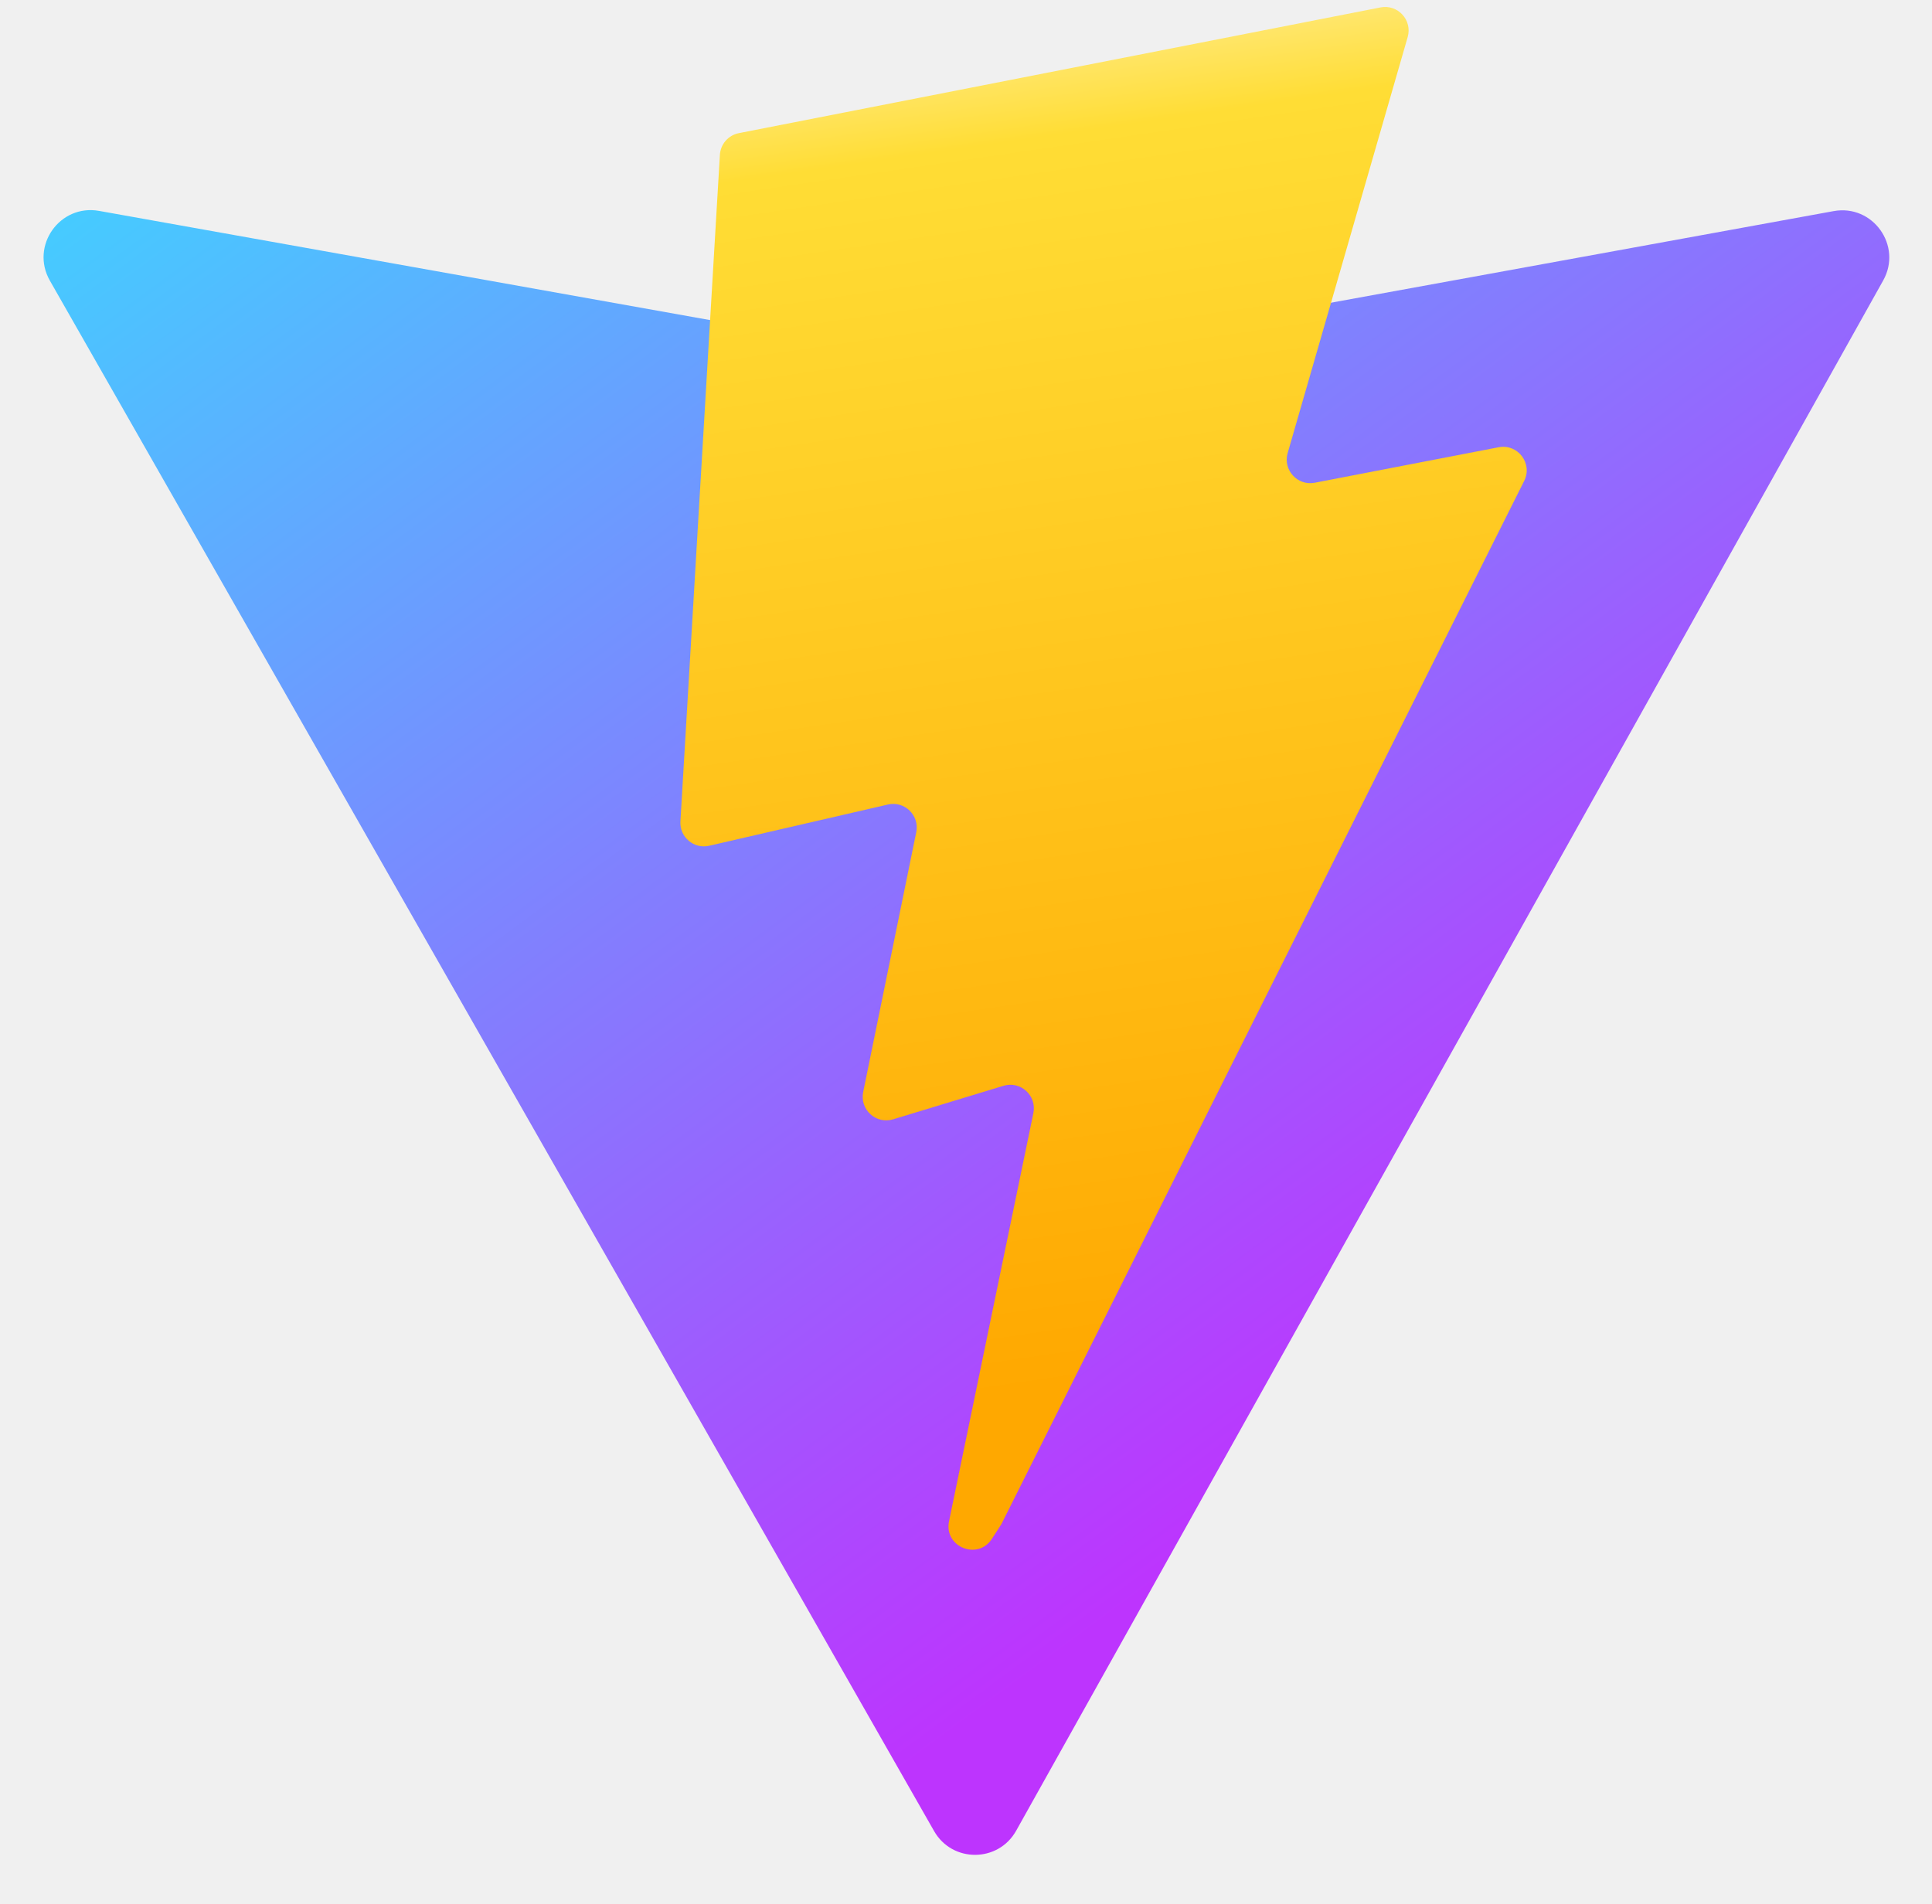
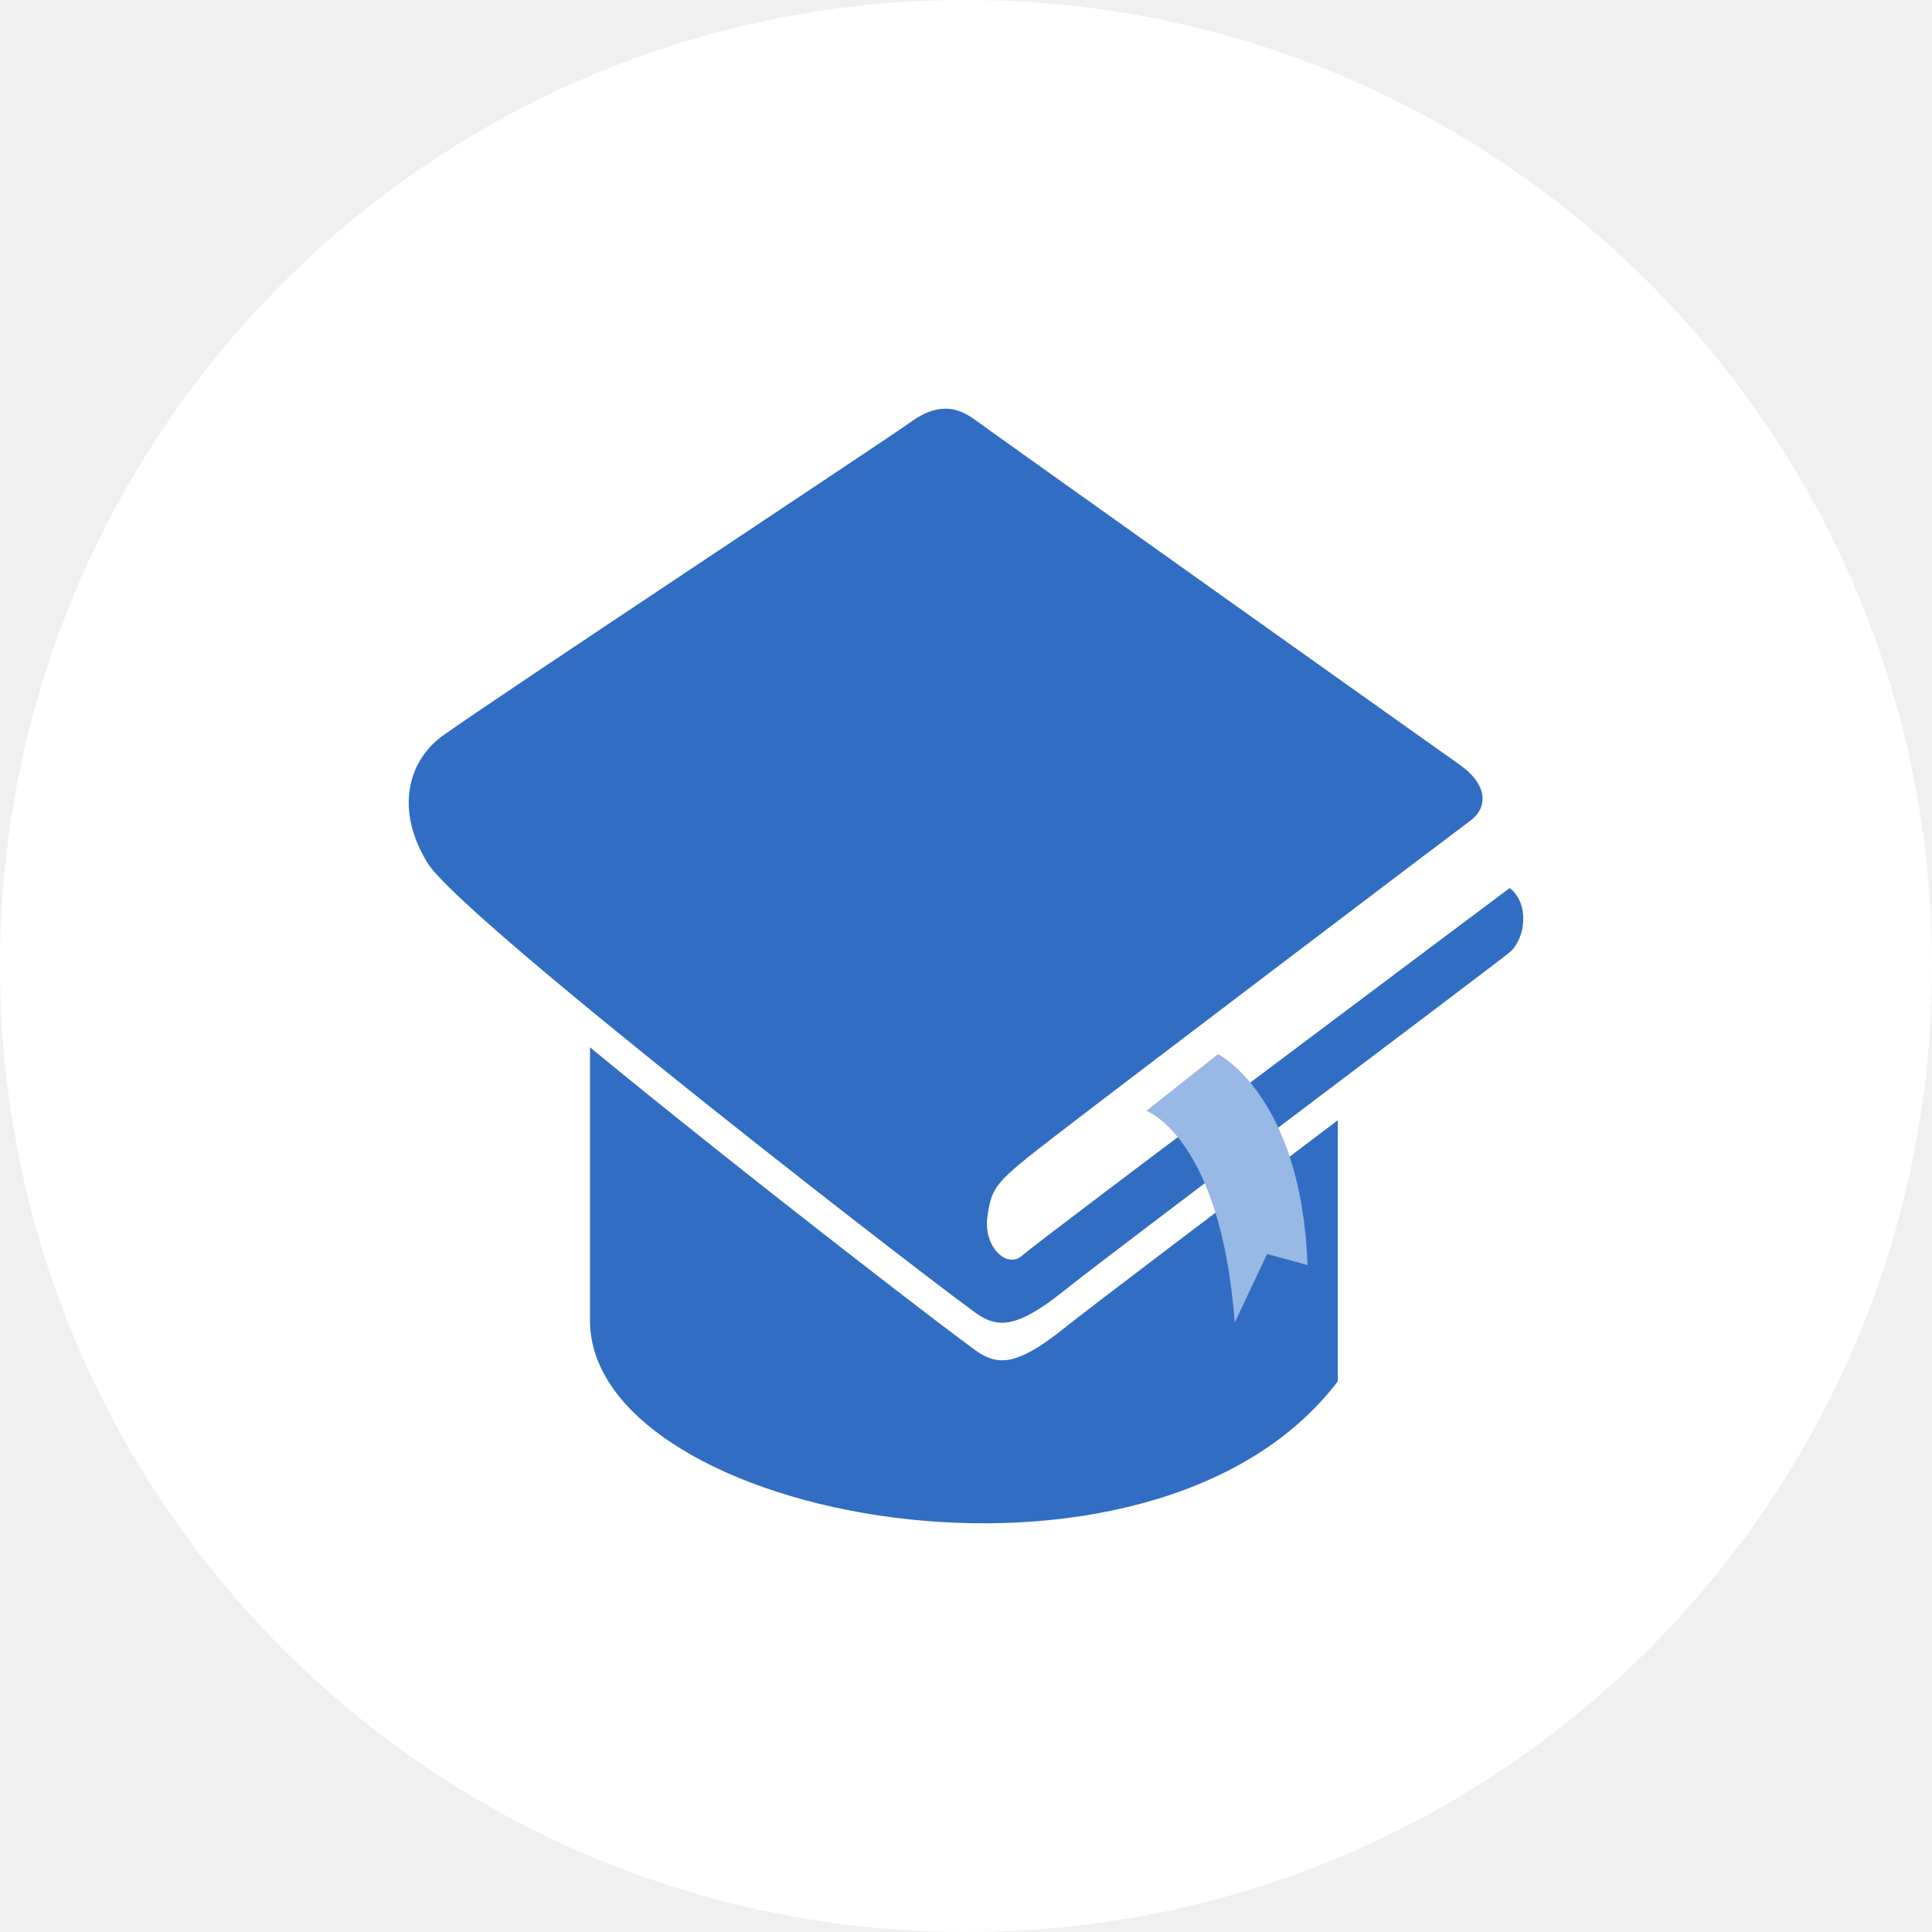
- <svg xmlns="http://www.w3.org/2000/svg" width="410" height="404" viewBox="0 0 410 404" fill="none">
-   <path d="M399.641 59.525L215.643 388.545C211.844 395.338 202.084 395.378 198.228 388.618L10.582 59.556C6.381 52.19 12.68 43.267 21.028 44.759L205.223 77.682C206.398 77.892 207.601 77.89 208.776 77.676L389.119 44.806C397.439 43.289 403.768 52.143 399.641 59.525Z" fill="url(#paint0_linear)" />
-   <path d="M292.965 1.574L156.801 28.255C154.563 28.694 152.906 30.59 152.771 32.866L144.395 174.33C144.198 177.662 147.258 180.248 150.51 179.498L188.42 170.749C191.967 169.931 195.172 173.055 194.443 176.622L183.18 231.775C182.422 235.487 185.907 238.661 189.532 237.56L212.947 230.446C216.577 229.344 220.065 232.527 219.297 236.242L201.398 322.875C200.278 328.294 207.486 331.249 210.492 326.603L212.5 323.5L323.454 102.072C325.312 98.365 322.108 94.137 318.036 94.923L279.014 102.454C275.347 103.161 272.227 99.746 273.262 96.158L298.731 7.867C299.767 4.273 296.636 0.855 292.965 1.574Z" fill="url(#paint1_linear)" />
+ <svg xmlns="http://www.w3.org/2000/svg" width="52" height="52" viewBox="0 0 52 52" fill="none">
+   <rect width="52" height="52" rx="26" fill="white" />
+   <g clip-path="url(#clip0_2369_1916)">
+     <path d="M11.918 19.801C11.067 20.407 10.568 21.692 11.508 23.228C12.45 24.765 25.893 35.134 26.386 35.422C26.879 35.71 27.372 35.758 28.626 34.75C29.881 33.741 40.365 25.866 40.636 25.629C41.066 25.252 41.173 24.332 40.636 23.9C40.636 23.9 27.935 33.405 27.519 33.789C27.103 34.173 26.456 33.55 26.578 32.733C26.7 31.917 26.789 31.821 28.403 30.573C30.016 29.325 39.162 22.393 39.577 22.086C40.047 21.739 40.058 21.126 39.289 20.584C38.218 19.829 26.654 11.605 26.267 11.317C25.879 11.029 25.342 10.767 24.536 11.343C23.729 11.919 13.483 18.686 11.918 19.801Z" fill="#316DC2" />
+     <path d="M26.386 36.433C26.063 36.244 20.164 31.715 15.88 28.189V35.541C15.877 40.908 30.997 43.776 36.007 37.178V30.151C32.929 32.476 29.33 35.197 28.627 35.761C27.372 36.769 26.879 36.721 26.386 36.433Z" fill="#316DC2" />
+     <path d="M32.784 28.372C32.784 28.372 35.032 29.502 35.192 34.05L34.103 33.75L33.232 35.601C32.863 30.621 30.855 29.898 30.855 29.898L32.784 28.372Z" fill="#98B8E6" />
+   </g>
  <defs>
-     <linearGradient id="paint0_linear" x1="6" y1="33" x2="235" y2="344" gradientUnits="userSpaceOnUse">
-       <stop stop-color="#41D1FF" />
-       <stop offset="1" stop-color="#BD34FE" />
-     </linearGradient>
-     <linearGradient id="paint1_linear" x1="194.651" y1="8.818" x2="236.076" y2="292.989" gradientUnits="userSpaceOnUse">
-       <stop stop-color="#FFEA83" />
-       <stop offset="0.083" stop-color="#FFDD35" />
-       <stop offset="1" stop-color="#FFA800" />
-     </linearGradient>
+     <clipPath id="clip0_2369_1916">
+       <rect width="30" height="30" fill="white" transform="translate(11 11)" />
+     </clipPath>
  </defs>
</svg>
